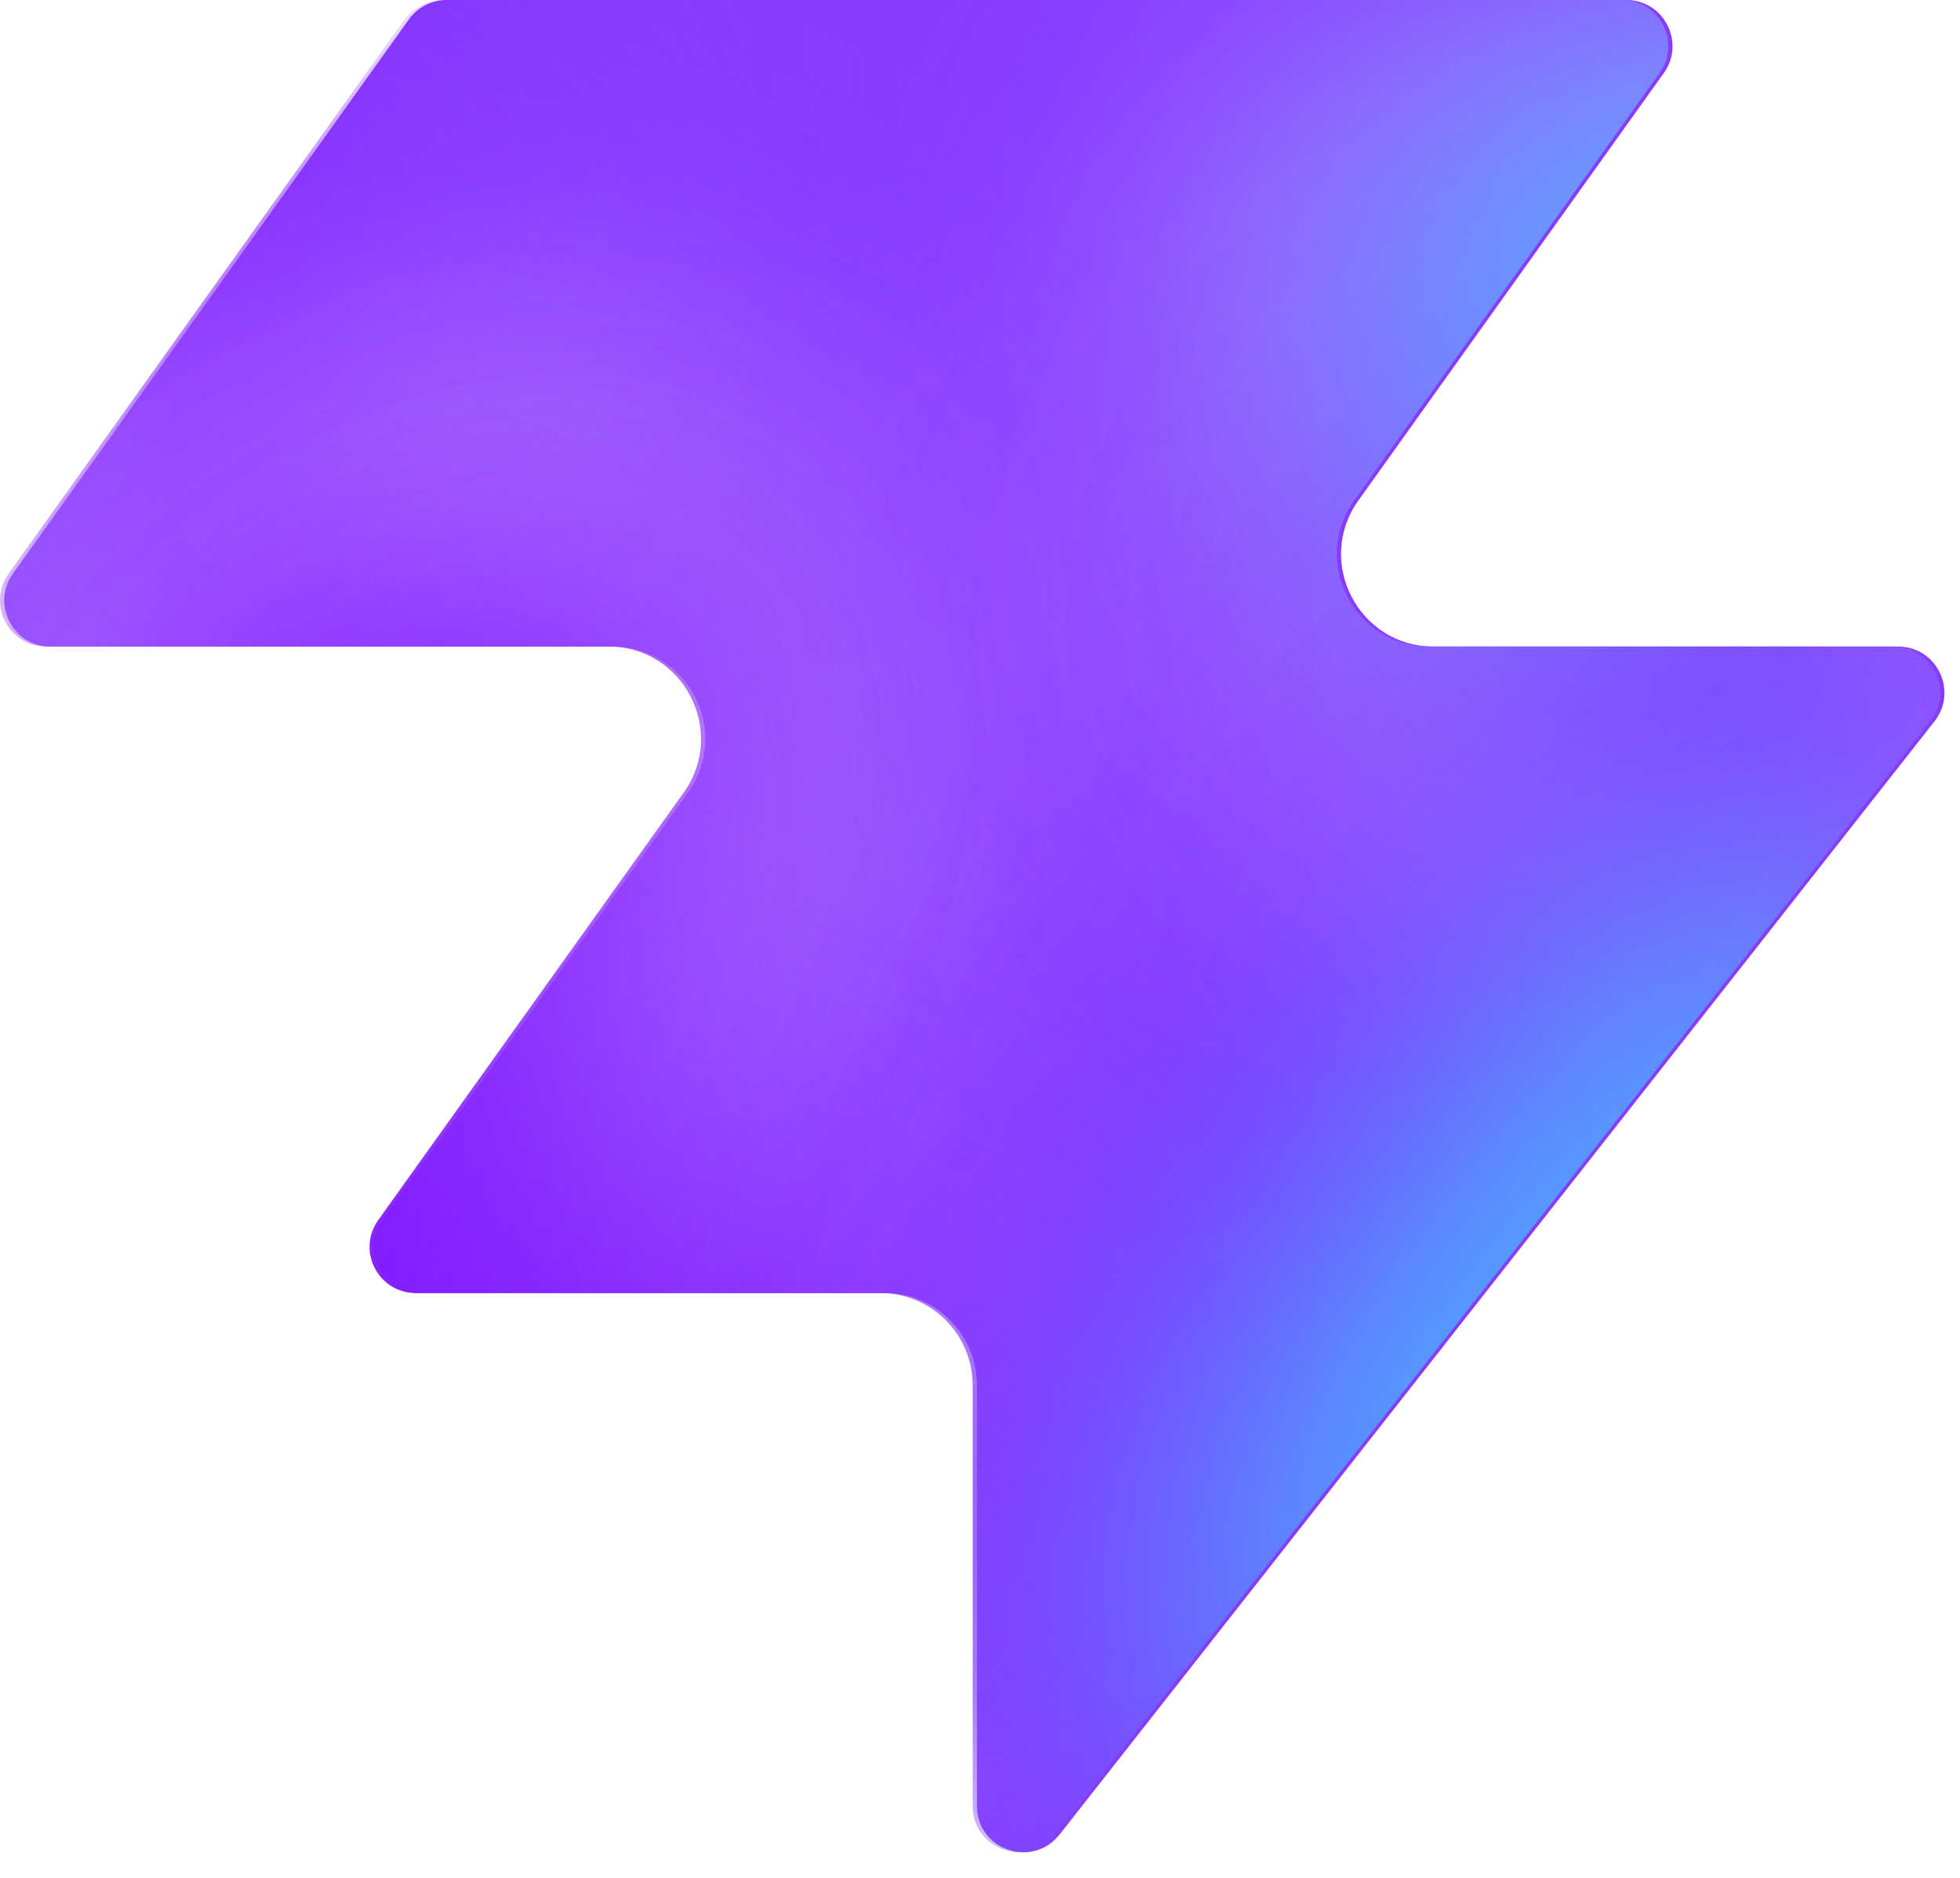
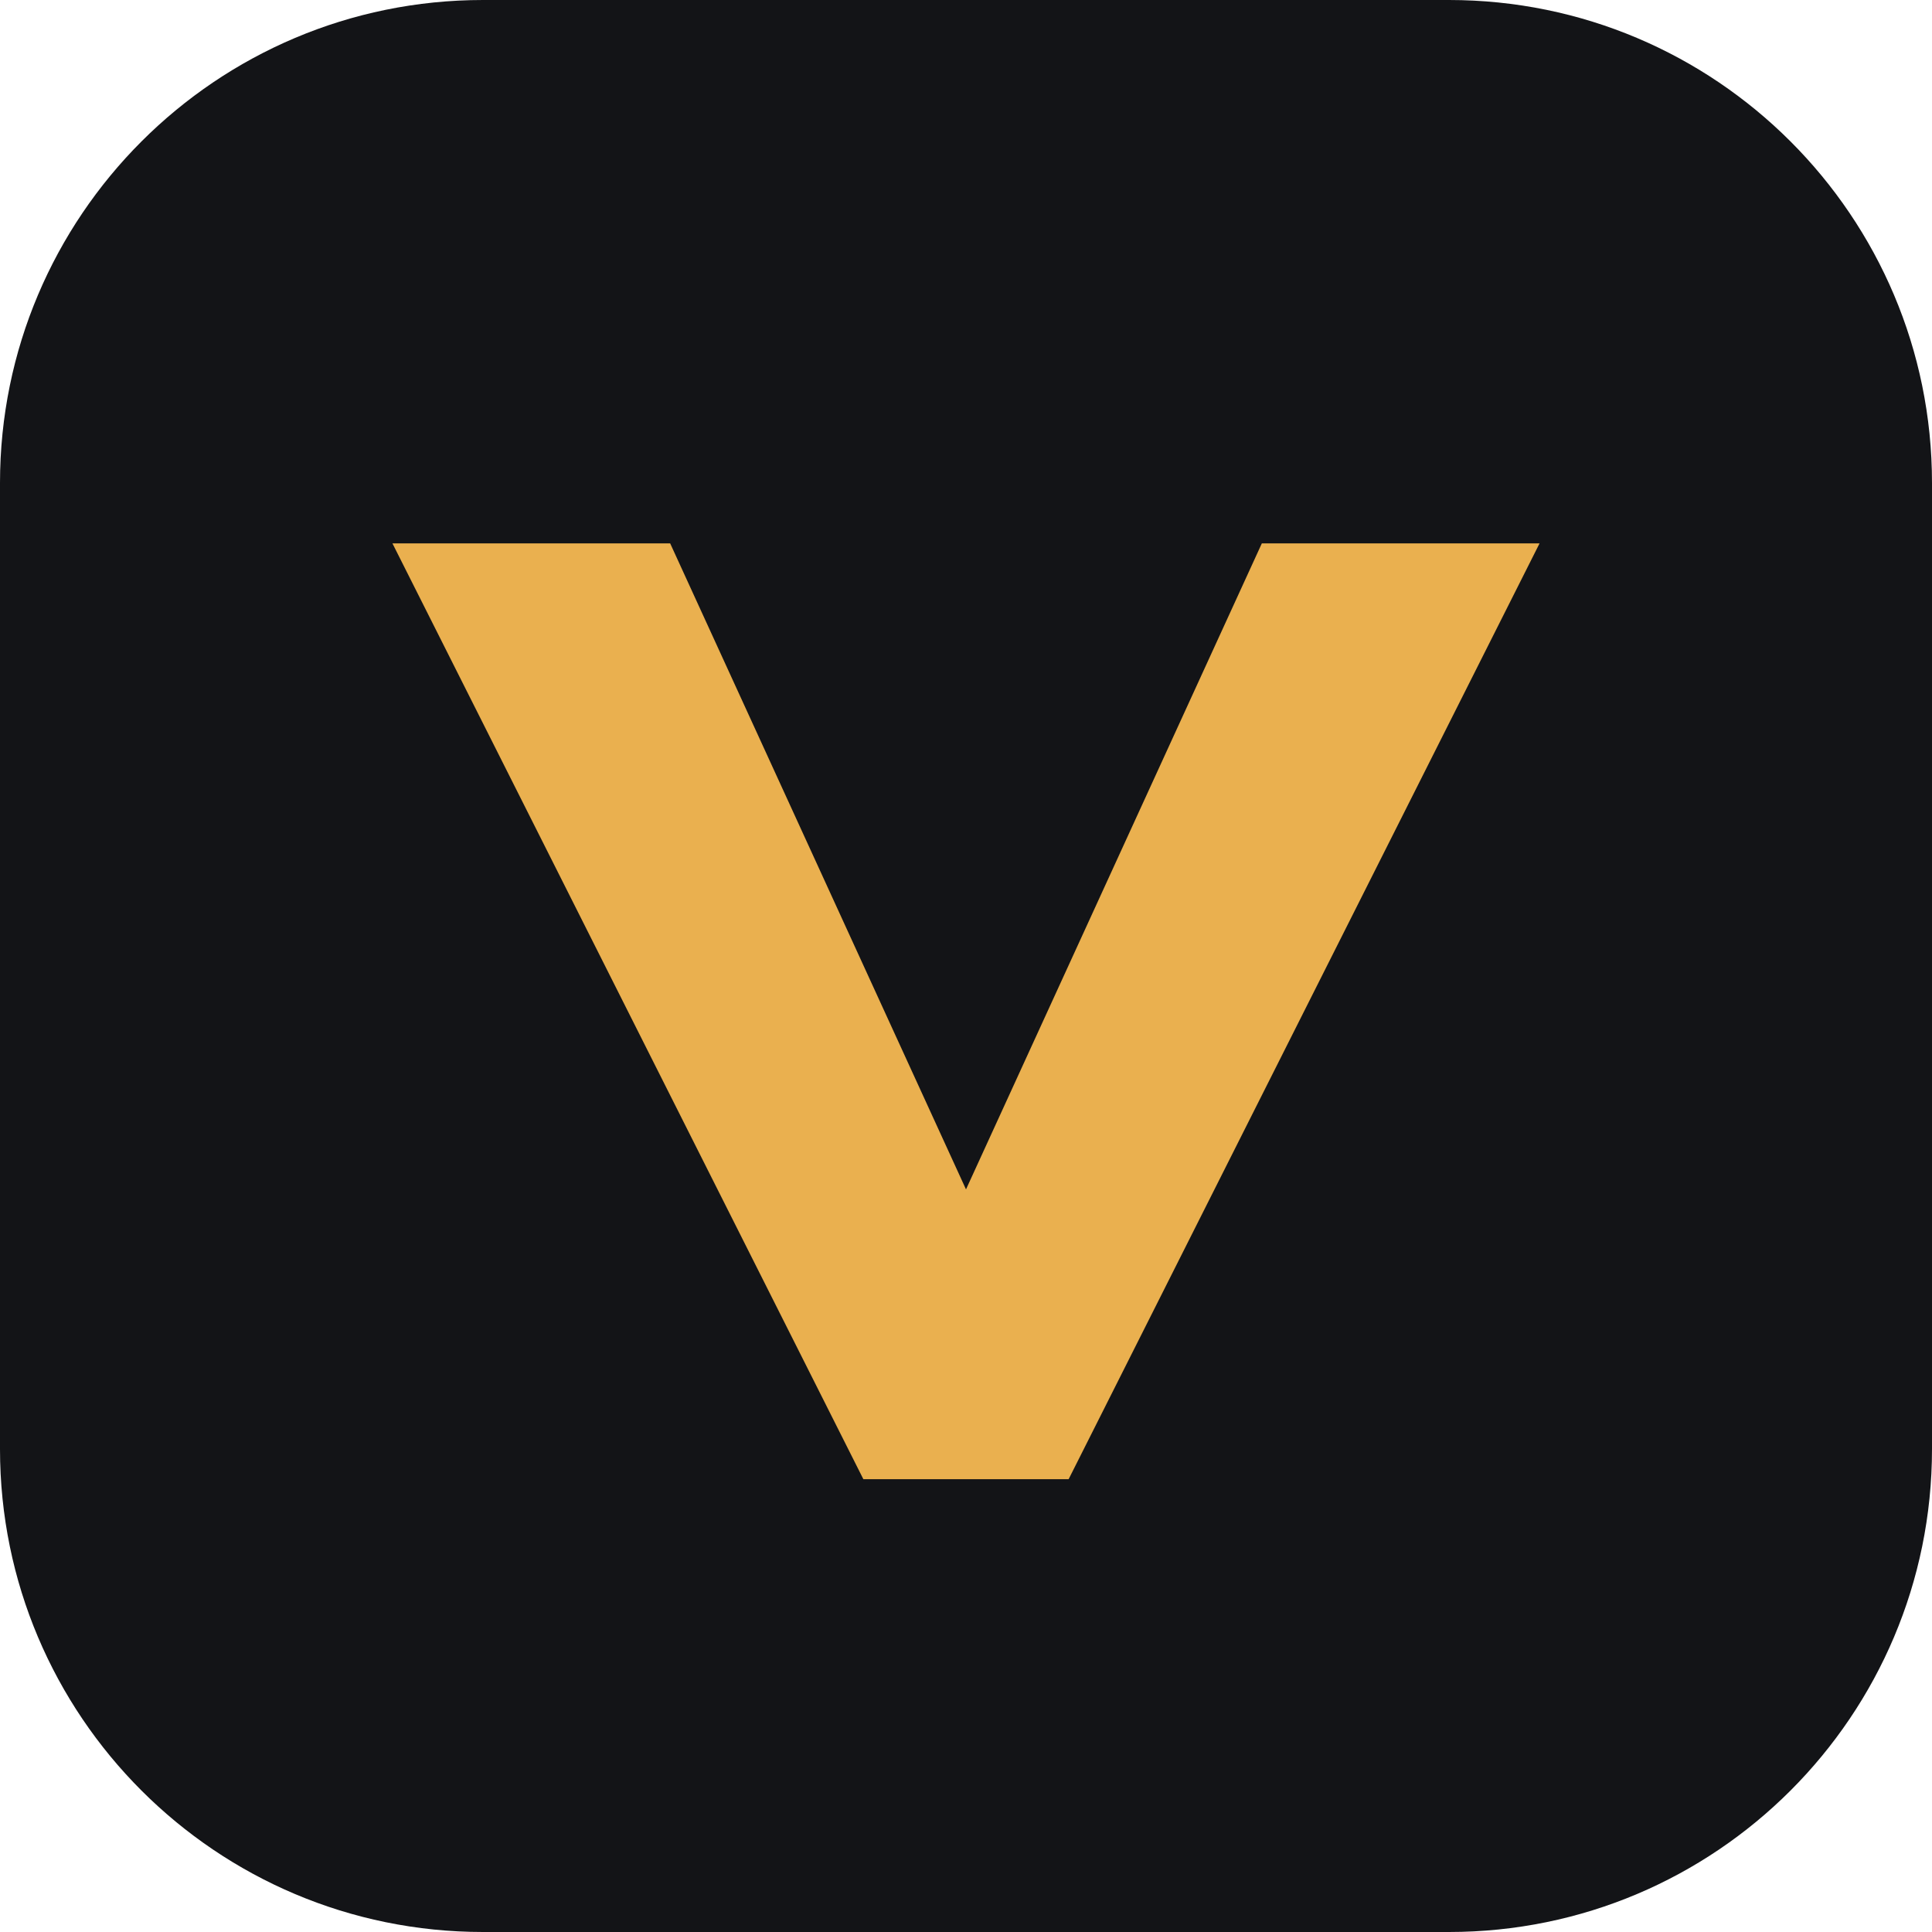
- <svg xmlns="http://www.w3.org/2000/svg" width="48" height="46" fill="none" viewBox="0 0 48 46">
-   <path fill="#863bff" d="M25.946 44.938c-.664.845-2.021.375-2.021-.698V33.937a2.26 2.26 0 0 0-2.262-2.262H10.287c-.92 0-1.456-1.04-.92-1.788l7.48-10.471c1.07-1.497 0-3.578-1.842-3.578H1.237c-.92 0-1.456-1.04-.92-1.788L10.013.474c.214-.297.556-.474.92-.474h28.894c.92 0 1.456 1.04.92 1.788l-7.48 10.471c-1.07 1.498 0 3.579 1.842 3.579h11.377c.943 0 1.473 1.088.89 1.83L25.947 44.94z" style="fill:#863bff;fill:color(display-p3 .525 .23 1);fill-opacity:1" />
-   <mask id="a" width="48" height="46" x="0" y="0" maskUnits="userSpaceOnUse" style="mask-type:alpha">
-     <path fill="#000" d="M25.842 44.938c-.664.844-2.021.375-2.021-.698V33.937a2.26 2.26 0 0 0-2.262-2.262H10.183c-.92 0-1.456-1.04-.92-1.788l7.48-10.471c1.07-1.498 0-3.579-1.842-3.579H1.133c-.92 0-1.456-1.04-.92-1.787L9.91.473c.214-.297.556-.474.92-.474h28.894c.92 0 1.456 1.04.92 1.788l-7.48 10.471c-1.07 1.498 0 3.578 1.842 3.578h11.377c.943 0 1.473 1.088.89 1.832L25.843 44.94z" style="fill:#000;fill-opacity:1" />
-   </mask>
-   <g mask="url(#a)">
-     <g filter="url(#b)">
-       <ellipse cx="5.508" cy="14.704" fill="#ede6ff" rx="5.508" ry="14.704" style="fill:#ede6ff;fill:color(display-p3 .927 .903 1);fill-opacity:1" transform="matrix(.00324 1 1 -.00324 -4.47 31.516)" />
-     </g>
-     <g filter="url(#c)">
-       <ellipse cx="10.399" cy="29.851" fill="#ede6ff" rx="10.399" ry="29.851" style="fill:#ede6ff;fill:color(display-p3 .927 .903 1);fill-opacity:1" transform="matrix(.00324 1 1 -.00324 -39.328 7.883)" />
-     </g>
-     <g filter="url(#d)">
-       <ellipse cx="5.508" cy="30.487" fill="#7e14ff" rx="5.508" ry="30.487" style="fill:#7e14ff;fill:color(display-p3 .492 .077 1);fill-opacity:1" transform="rotate(89.814 -25.913 -14.639)scale(1 -1)" />
-     </g>
-     <g filter="url(#e)">
-       <ellipse cx="5.508" cy="30.599" fill="#7e14ff" rx="5.508" ry="30.599" style="fill:#7e14ff;fill:color(display-p3 .492 .077 1);fill-opacity:1" transform="rotate(89.814 -32.644 -3.334)scale(1 -1)" />
-     </g>
-     <g filter="url(#f)">
-       <ellipse cx="5.508" cy="30.599" fill="#7e14ff" rx="5.508" ry="30.599" style="fill:#7e14ff;fill:color(display-p3 .492 .077 1);fill-opacity:1" transform="matrix(.00324 1 1 -.00324 -34.34 30.47)" />
-     </g>
-     <g filter="url(#g)">
-       <ellipse cx="14.072" cy="22.078" fill="#ede6ff" rx="14.072" ry="22.078" style="fill:#ede6ff;fill:color(display-p3 .927 .903 1);fill-opacity:1" transform="rotate(93.35 24.506 48.493)scale(-1 1)" />
-     </g>
-     <g filter="url(#h)">
-       <ellipse cx="3.47" cy="21.501" fill="#7e14ff" rx="3.47" ry="21.501" style="fill:#7e14ff;fill:color(display-p3 .492 .077 1);fill-opacity:1" transform="rotate(89.009 28.708 47.59)scale(-1 1)" />
-     </g>
-     <g filter="url(#i)">
-       <ellipse cx="3.47" cy="21.501" fill="#7e14ff" rx="3.47" ry="21.501" style="fill:#7e14ff;fill:color(display-p3 .492 .077 1);fill-opacity:1" transform="rotate(89.009 28.708 47.59)scale(-1 1)" />
-     </g>
-     <g filter="url(#j)">
-       <ellipse cx=".387" cy="8.972" fill="#7e14ff" rx="4.407" ry="29.108" style="fill:#7e14ff;fill:color(display-p3 .492 .077 1);fill-opacity:1" transform="rotate(39.51 .387 8.972)" />
-     </g>
-     <g filter="url(#k)">
-       <ellipse cx="47.523" cy="-6.092" fill="#7e14ff" rx="4.407" ry="29.108" style="fill:#7e14ff;fill:color(display-p3 .492 .077 1);fill-opacity:1" transform="rotate(37.892 47.523 -6.092)" />
-     </g>
-     <g filter="url(#l)">
-       <ellipse cx="41.412" cy="6.333" fill="#47bfff" rx="5.971" ry="9.665" style="fill:#47bfff;fill:color(display-p3 .28 .748 1);fill-opacity:1" transform="rotate(37.892 41.412 6.333)" />
-     </g>
-     <g filter="url(#m)">
-       <ellipse cx="-1.879" cy="38.332" fill="#7e14ff" rx="4.407" ry="29.108" style="fill:#7e14ff;fill:color(display-p3 .492 .077 1);fill-opacity:1" transform="rotate(37.892 -1.88 38.332)" />
-     </g>
-     <g filter="url(#n)">
-       <ellipse cx="-1.879" cy="38.332" fill="#7e14ff" rx="4.407" ry="29.108" style="fill:#7e14ff;fill:color(display-p3 .492 .077 1);fill-opacity:1" transform="rotate(37.892 -1.88 38.332)" />
-     </g>
-     <g filter="url(#o)">
-       <ellipse cx="35.651" cy="29.907" fill="#7e14ff" rx="4.407" ry="29.108" style="fill:#7e14ff;fill:color(display-p3 .492 .077 1);fill-opacity:1" transform="rotate(37.892 35.651 29.907)" />
-     </g>
-     <g filter="url(#p)">
-       <ellipse cx="38.418" cy="32.4" fill="#47bfff" rx="5.971" ry="15.297" style="fill:#47bfff;fill:color(display-p3 .28 .748 1);fill-opacity:1" transform="rotate(37.892 38.418 32.4)" />
-     </g>
-   </g>
-   <defs>
-     <filter id="b" width="60.045" height="41.654" x="-19.77" y="16.149" color-interpolation-filters="sRGB" filterUnits="userSpaceOnUse">
-       <feFlood flood-opacity="0" result="BackgroundImageFix" />
-       <feBlend in="SourceGraphic" in2="BackgroundImageFix" result="shape" />
-       <feGaussianBlur result="effect1_foregroundBlur_2002_17158" stdDeviation="7.659" />
-     </filter>
-     <filter id="c" width="90.34" height="51.437" x="-54.613" y="-7.533" color-interpolation-filters="sRGB" filterUnits="userSpaceOnUse">
-       <feFlood flood-opacity="0" result="BackgroundImageFix" />
-       <feBlend in="SourceGraphic" in2="BackgroundImageFix" result="shape" />
-       <feGaussianBlur result="effect1_foregroundBlur_2002_17158" stdDeviation="7.659" />
-     </filter>
-     <filter id="d" width="79.355" height="29.4" x="-49.64" y="2.03" color-interpolation-filters="sRGB" filterUnits="userSpaceOnUse">
-       <feFlood flood-opacity="0" result="BackgroundImageFix" />
-       <feBlend in="SourceGraphic" in2="BackgroundImageFix" result="shape" />
-       <feGaussianBlur result="effect1_foregroundBlur_2002_17158" stdDeviation="4.596" />
-     </filter>
-     <filter id="e" width="79.579" height="29.4" x="-45.045" y="20.029" color-interpolation-filters="sRGB" filterUnits="userSpaceOnUse">
-       <feFlood flood-opacity="0" result="BackgroundImageFix" />
-       <feBlend in="SourceGraphic" in2="BackgroundImageFix" result="shape" />
-       <feGaussianBlur result="effect1_foregroundBlur_2002_17158" stdDeviation="4.596" />
-     </filter>
-     <filter id="f" width="79.579" height="29.4" x="-43.513" y="21.178" color-interpolation-filters="sRGB" filterUnits="userSpaceOnUse">
-       <feFlood flood-opacity="0" result="BackgroundImageFix" />
-       <feBlend in="SourceGraphic" in2="BackgroundImageFix" result="shape" />
-       <feGaussianBlur result="effect1_foregroundBlur_2002_17158" stdDeviation="4.596" />
-     </filter>
-     <filter id="g" width="74.749" height="58.852" x="15.756" y="-17.901" color-interpolation-filters="sRGB" filterUnits="userSpaceOnUse">
-       <feFlood flood-opacity="0" result="BackgroundImageFix" />
-       <feBlend in="SourceGraphic" in2="BackgroundImageFix" result="shape" />
-       <feGaussianBlur result="effect1_foregroundBlur_2002_17158" stdDeviation="7.659" />
-     </filter>
-     <filter id="h" width="61.377" height="25.362" x="23.548" y="2.284" color-interpolation-filters="sRGB" filterUnits="userSpaceOnUse">
-       <feFlood flood-opacity="0" result="BackgroundImageFix" />
-       <feBlend in="SourceGraphic" in2="BackgroundImageFix" result="shape" />
-       <feGaussianBlur result="effect1_foregroundBlur_2002_17158" stdDeviation="4.596" />
-     </filter>
-     <filter id="i" width="61.377" height="25.362" x="23.548" y="2.284" color-interpolation-filters="sRGB" filterUnits="userSpaceOnUse">
-       <feFlood flood-opacity="0" result="BackgroundImageFix" />
-       <feBlend in="SourceGraphic" in2="BackgroundImageFix" result="shape" />
-       <feGaussianBlur result="effect1_foregroundBlur_2002_17158" stdDeviation="4.596" />
-     </filter>
-     <filter id="j" width="56.045" height="63.649" x="-27.636" y="-22.853" color-interpolation-filters="sRGB" filterUnits="userSpaceOnUse">
-       <feFlood flood-opacity="0" result="BackgroundImageFix" />
-       <feBlend in="SourceGraphic" in2="BackgroundImageFix" result="shape" />
-       <feGaussianBlur result="effect1_foregroundBlur_2002_17158" stdDeviation="4.596" />
-     </filter>
-     <filter id="k" width="54.814" height="64.646" x="20.116" y="-38.415" color-interpolation-filters="sRGB" filterUnits="userSpaceOnUse">
-       <feFlood flood-opacity="0" result="BackgroundImageFix" />
-       <feBlend in="SourceGraphic" in2="BackgroundImageFix" result="shape" />
-       <feGaussianBlur result="effect1_foregroundBlur_2002_17158" stdDeviation="4.596" />
-     </filter>
-     <filter id="l" width="33.541" height="35.313" x="24.641" y="-11.323" color-interpolation-filters="sRGB" filterUnits="userSpaceOnUse">
-       <feFlood flood-opacity="0" result="BackgroundImageFix" />
-       <feBlend in="SourceGraphic" in2="BackgroundImageFix" result="shape" />
-       <feGaussianBlur result="effect1_foregroundBlur_2002_17158" stdDeviation="4.596" />
-     </filter>
-     <filter id="m" width="54.814" height="64.646" x="-29.286" y="6.009" color-interpolation-filters="sRGB" filterUnits="userSpaceOnUse">
-       <feFlood flood-opacity="0" result="BackgroundImageFix" />
-       <feBlend in="SourceGraphic" in2="BackgroundImageFix" result="shape" />
-       <feGaussianBlur result="effect1_foregroundBlur_2002_17158" stdDeviation="4.596" />
-     </filter>
-     <filter id="n" width="54.814" height="64.646" x="-29.286" y="6.009" color-interpolation-filters="sRGB" filterUnits="userSpaceOnUse">
-       <feFlood flood-opacity="0" result="BackgroundImageFix" />
-       <feBlend in="SourceGraphic" in2="BackgroundImageFix" result="shape" />
-       <feGaussianBlur result="effect1_foregroundBlur_2002_17158" stdDeviation="4.596" />
-     </filter>
-     <filter id="o" width="54.814" height="64.646" x="8.244" y="-2.416" color-interpolation-filters="sRGB" filterUnits="userSpaceOnUse">
-       <feFlood flood-opacity="0" result="BackgroundImageFix" />
-       <feBlend in="SourceGraphic" in2="BackgroundImageFix" result="shape" />
-       <feGaussianBlur result="effect1_foregroundBlur_2002_17158" stdDeviation="4.596" />
-     </filter>
-     <filter id="p" width="39.409" height="43.623" x="18.713" y="10.588" color-interpolation-filters="sRGB" filterUnits="userSpaceOnUse">
-       <feFlood flood-opacity="0" result="BackgroundImageFix" />
-       <feBlend in="SourceGraphic" in2="BackgroundImageFix" result="shape" />
-       <feGaussianBlur result="effect1_foregroundBlur_2002_17158" stdDeviation="4.596" />
-     </filter>
-   </defs>
+ <svg xmlns="http://www.w3.org/2000/svg" viewBox="0 0 32 32">
+   <rect width="32" height="32" rx="8" fill="#131417" />
+   <path fill="#eab04f" d="M6.5 9h4.6l4.9 10.7L20.9 9h4.6l-7.8 15.5h-3.4z" />
</svg>
